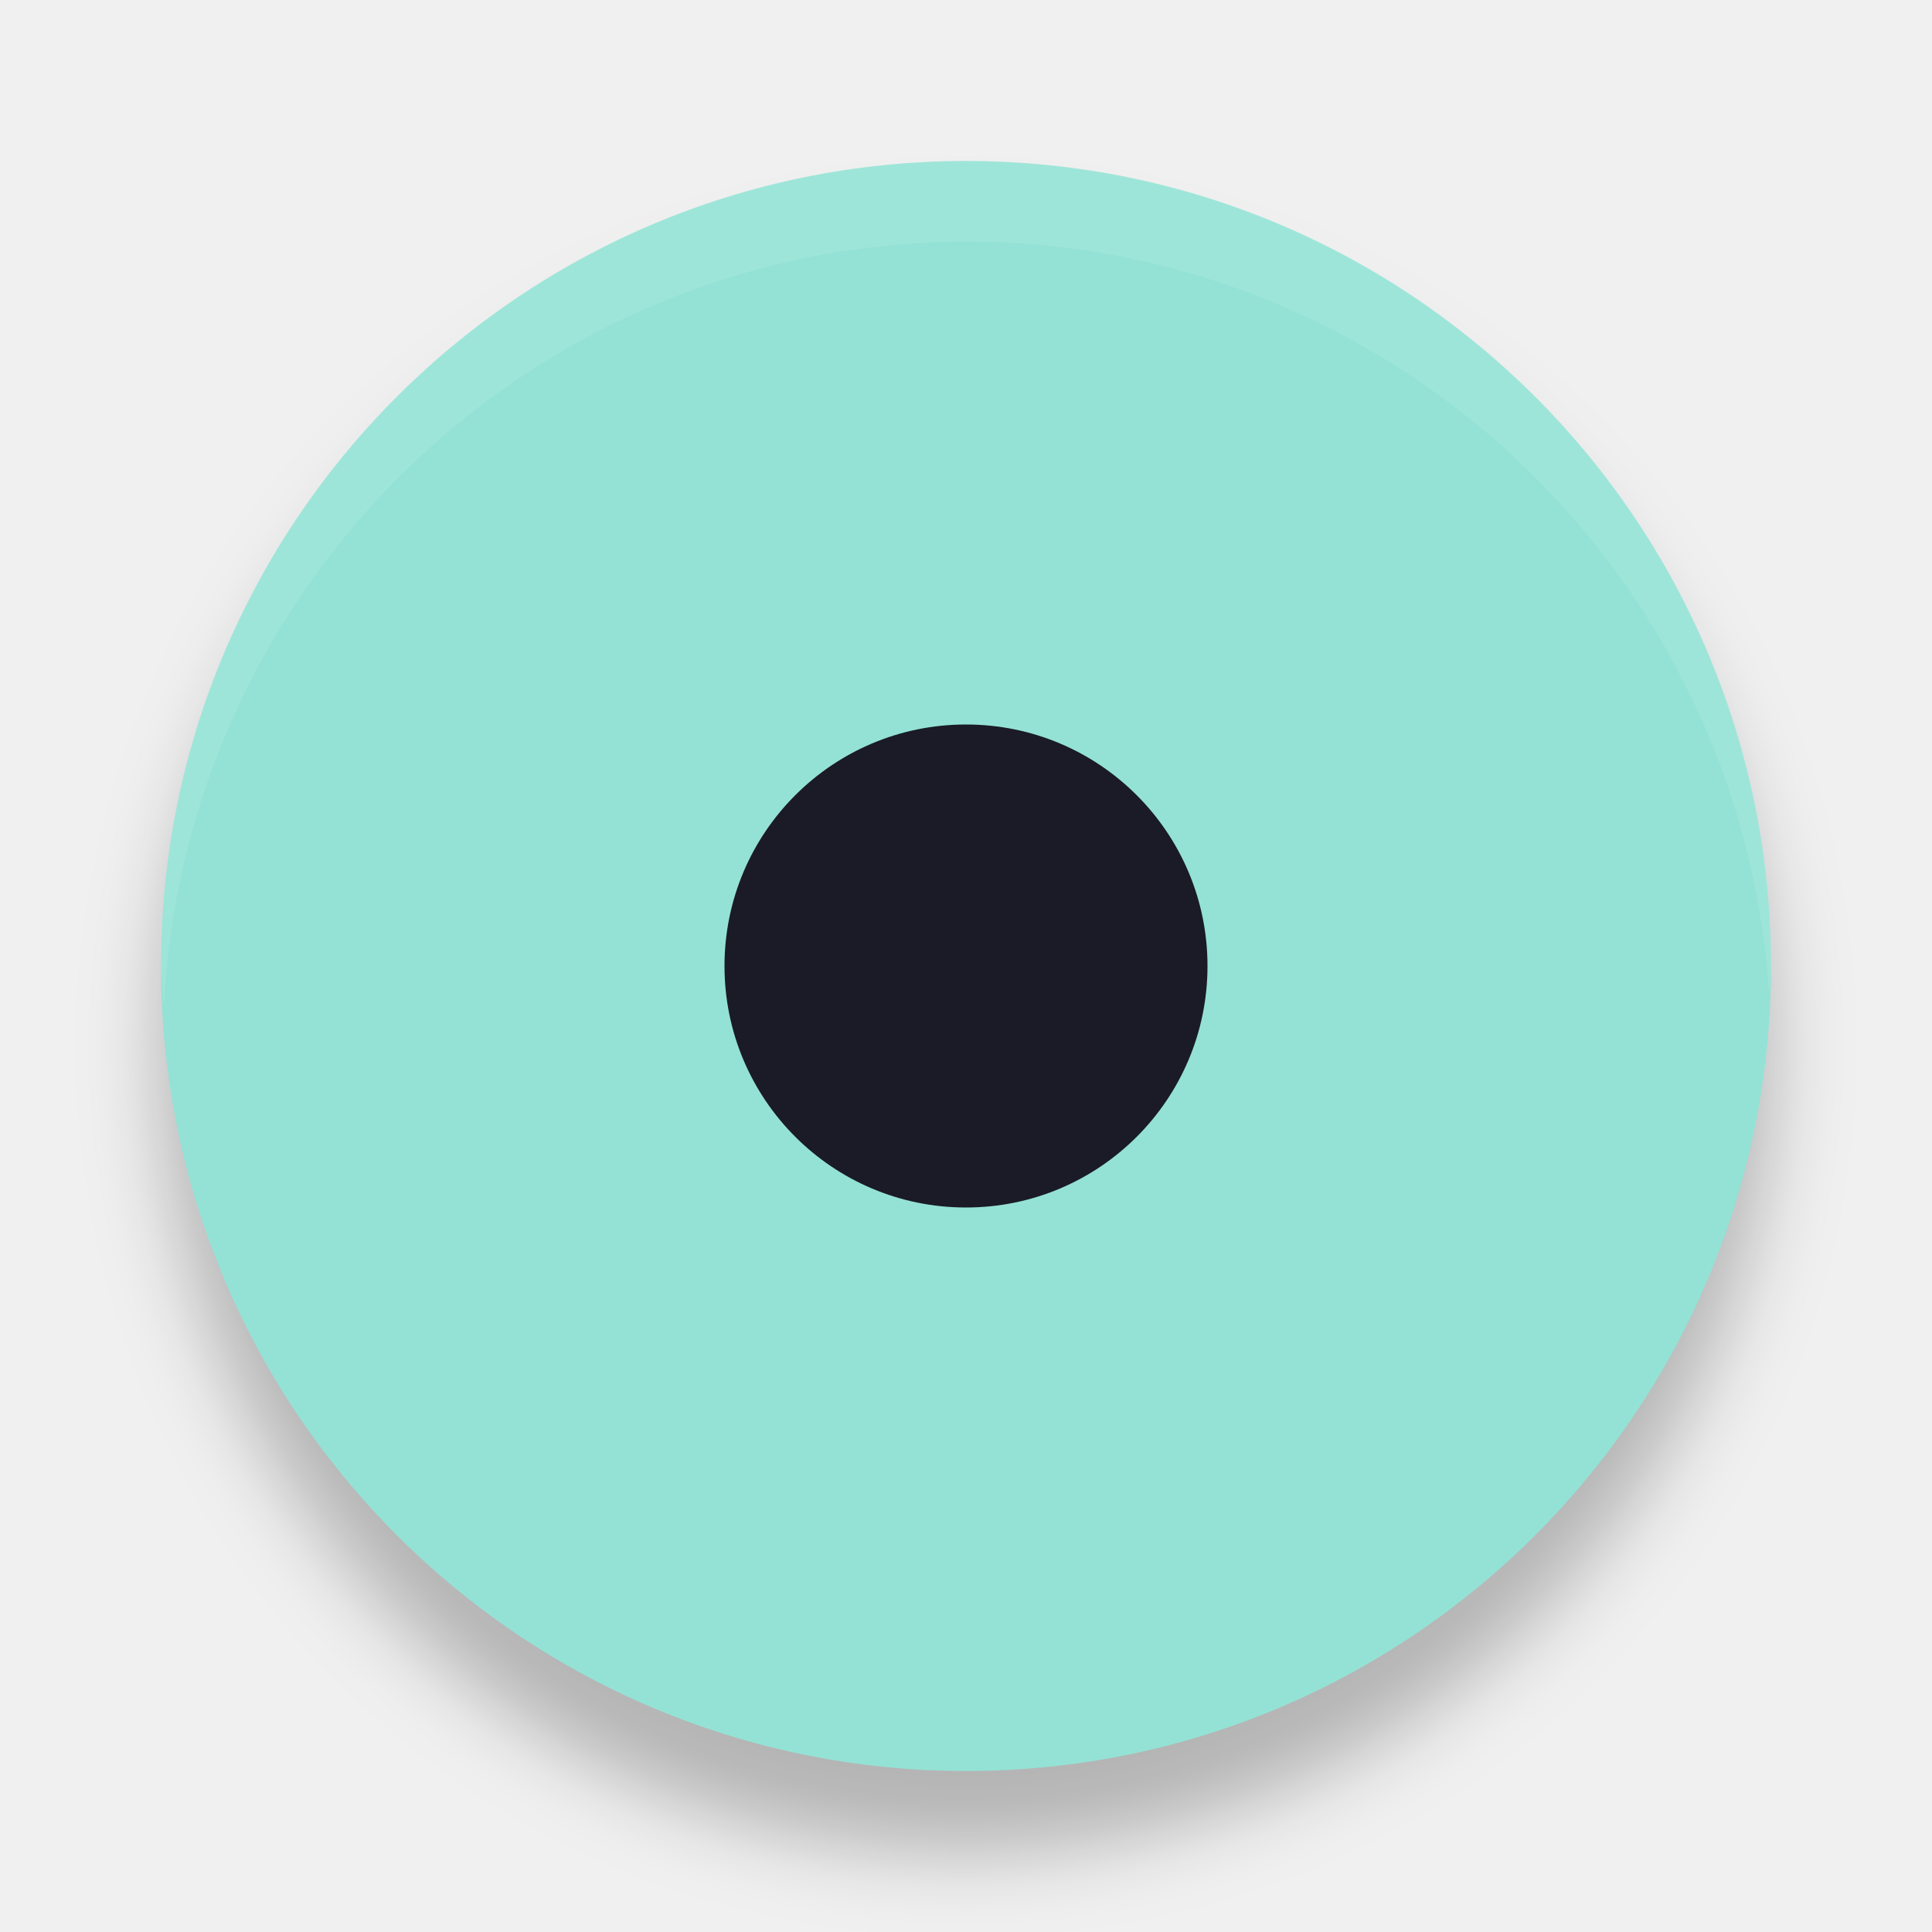
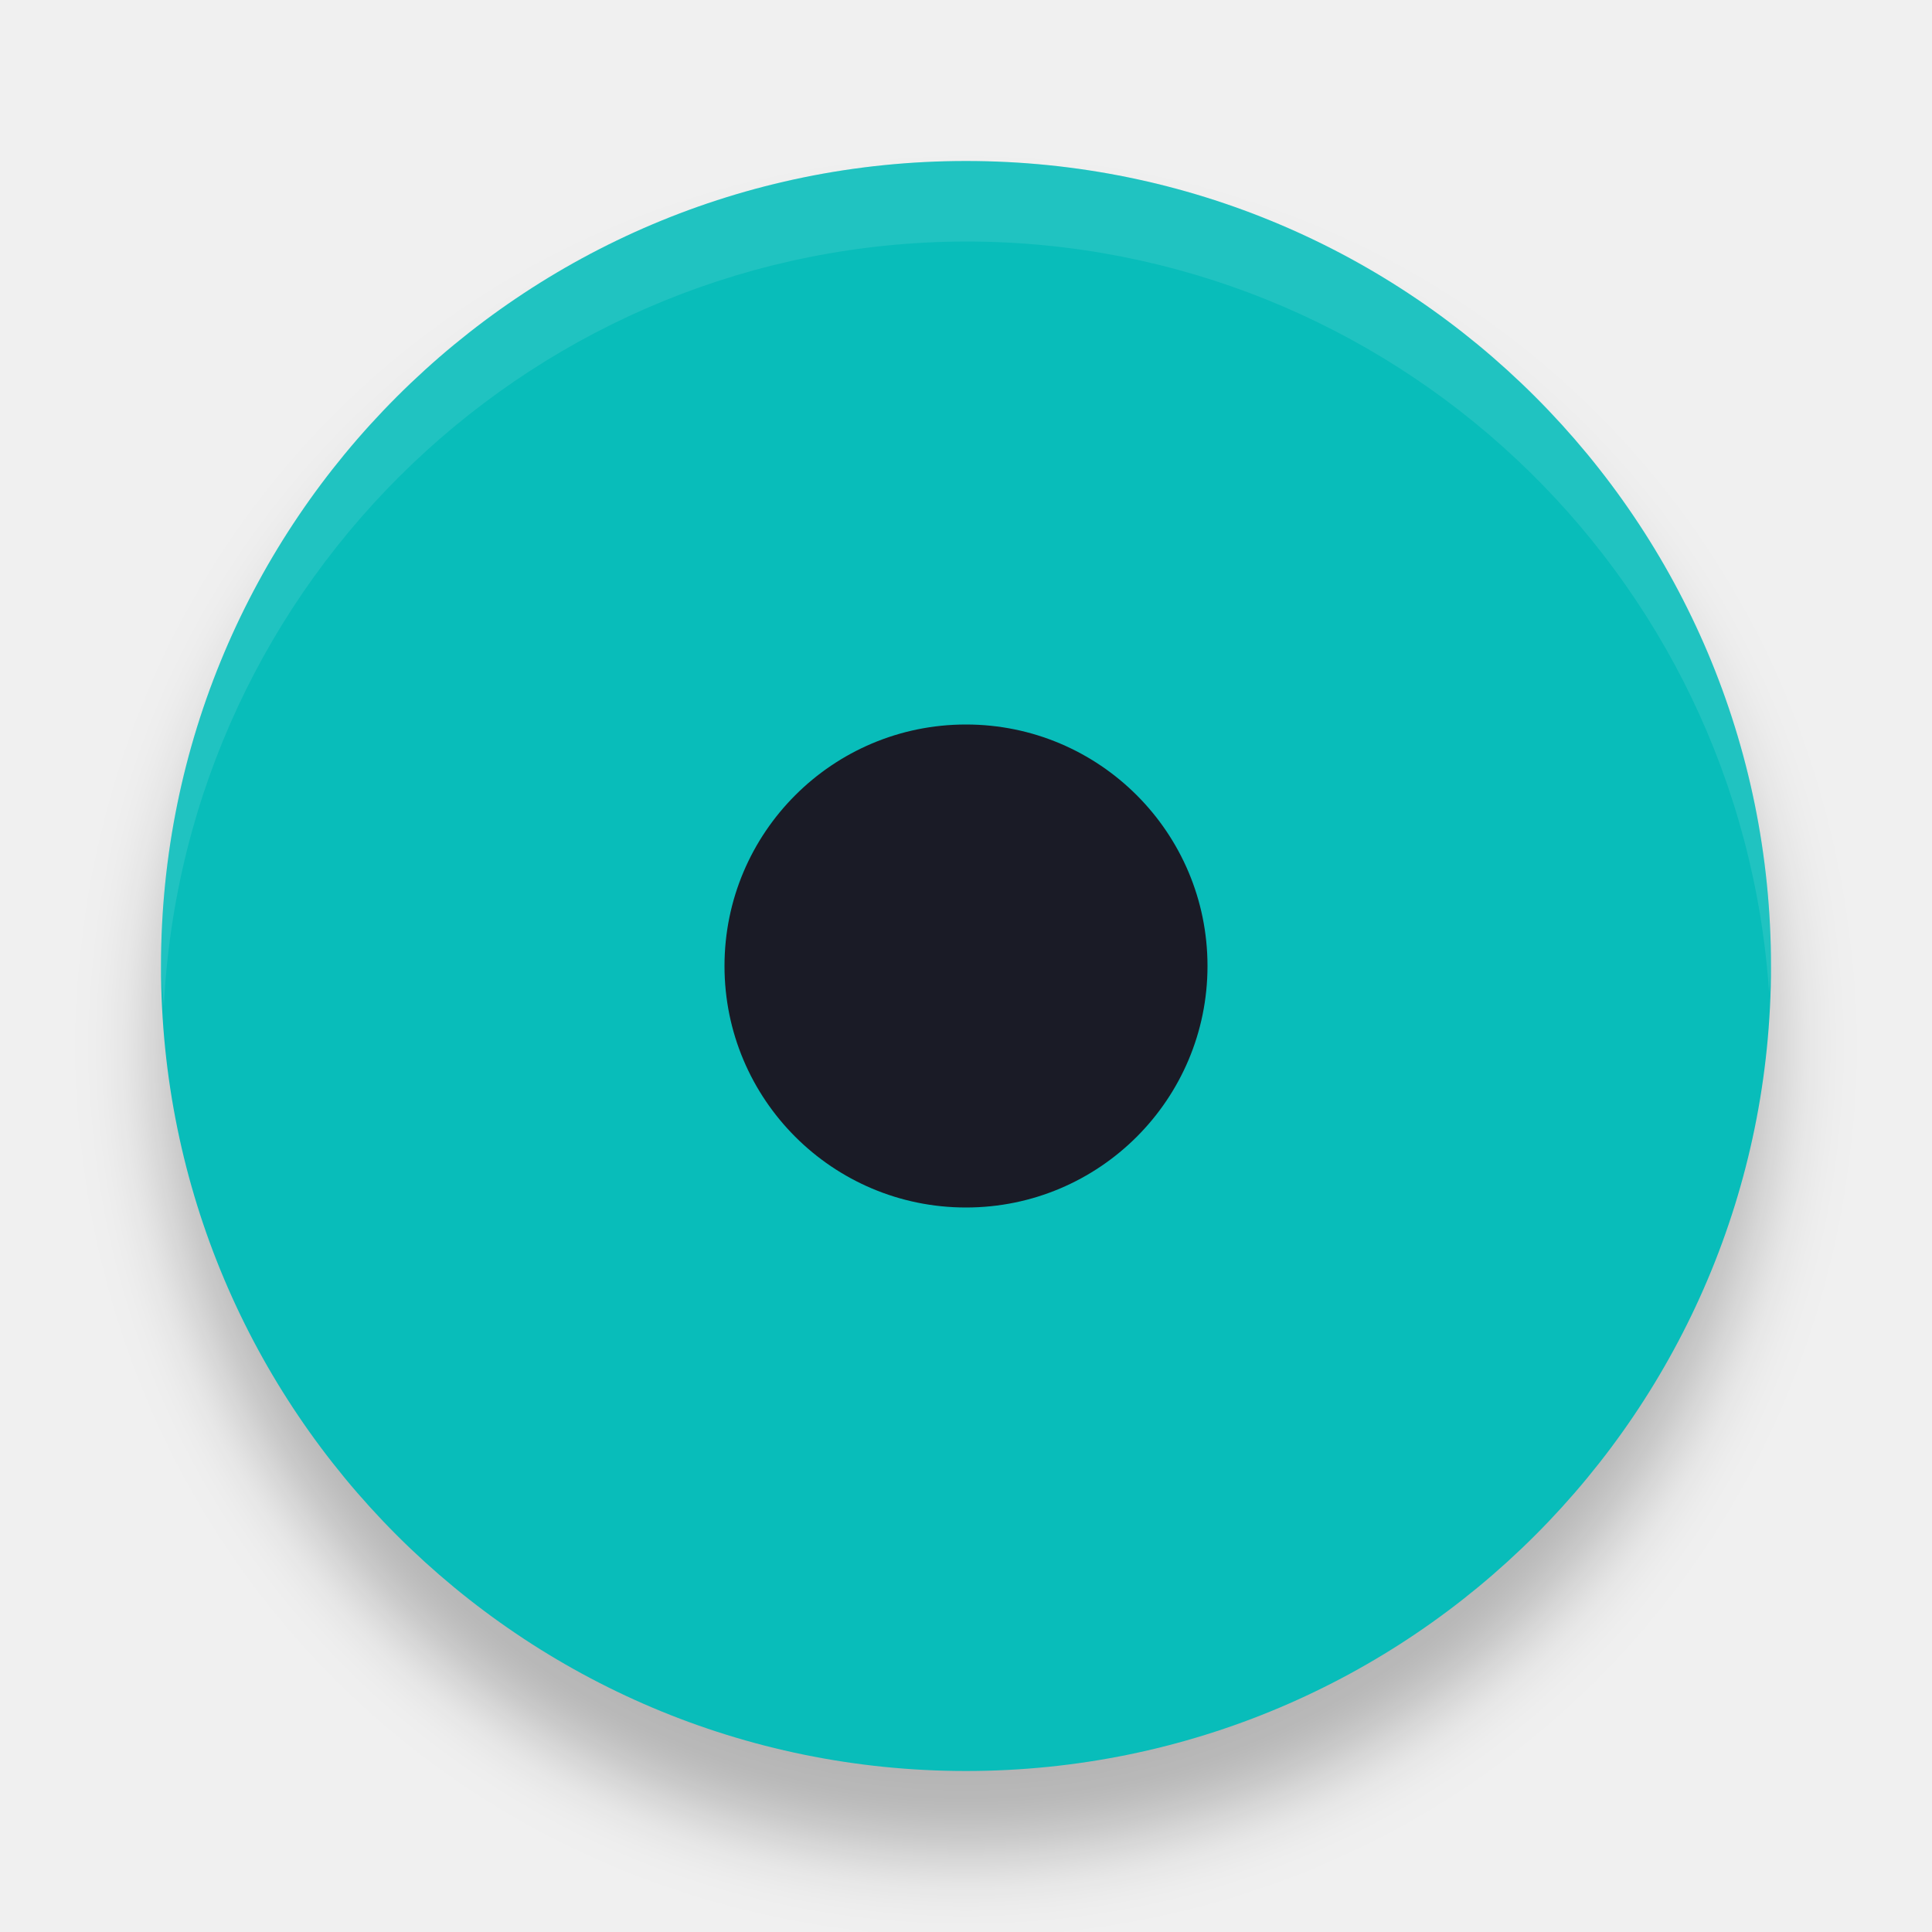
<svg xmlns="http://www.w3.org/2000/svg" width="24" height="24" version="1.1" viewBox="0 0 24 24" id="svg1780">
  <defs id="defs1784">
    <filter style="color-interpolation-filters:sRGB" id="filter1250" x="-0.058" y="-0.058" width="1.116" height="1.116">
      <feGaussianBlur stdDeviation="0.484" id="feGaussianBlur1252" />
    </filter>
  </defs>
  <circle id="circle694" cx="12" cy="13" r="10" style="opacity:0.25;fill:#000000;fill-opacity:1;filter:url(#filter1250)" />
-   <circle id="path291" cx="12" cy="12" r="10" style="fill:#94e2d5;fill-opacity:1" />
+   <circle id="path291" cx="12" cy="12" r="10" style="fill:#08bdba;fill-opacity:1" />
  <circle id="path675" cx="12" cy="12" r="3" style="fill:#1a1b26;stroke-width:1.2;fill-opacity:1" />
  <path id="circle689" style="opacity:0.1;fill:#ffffff;fill-opacity:1" d="M 12,2 A 10,10 0 0 0 2,12 10,10 0 0 0 2.035,12.5 10,10 0 0 1 12,3 10,10 0 0 1 21.977,12.342 10,10 0 0 0 22,12 10,10 0 0 0 12,2 Z" />
</svg>
